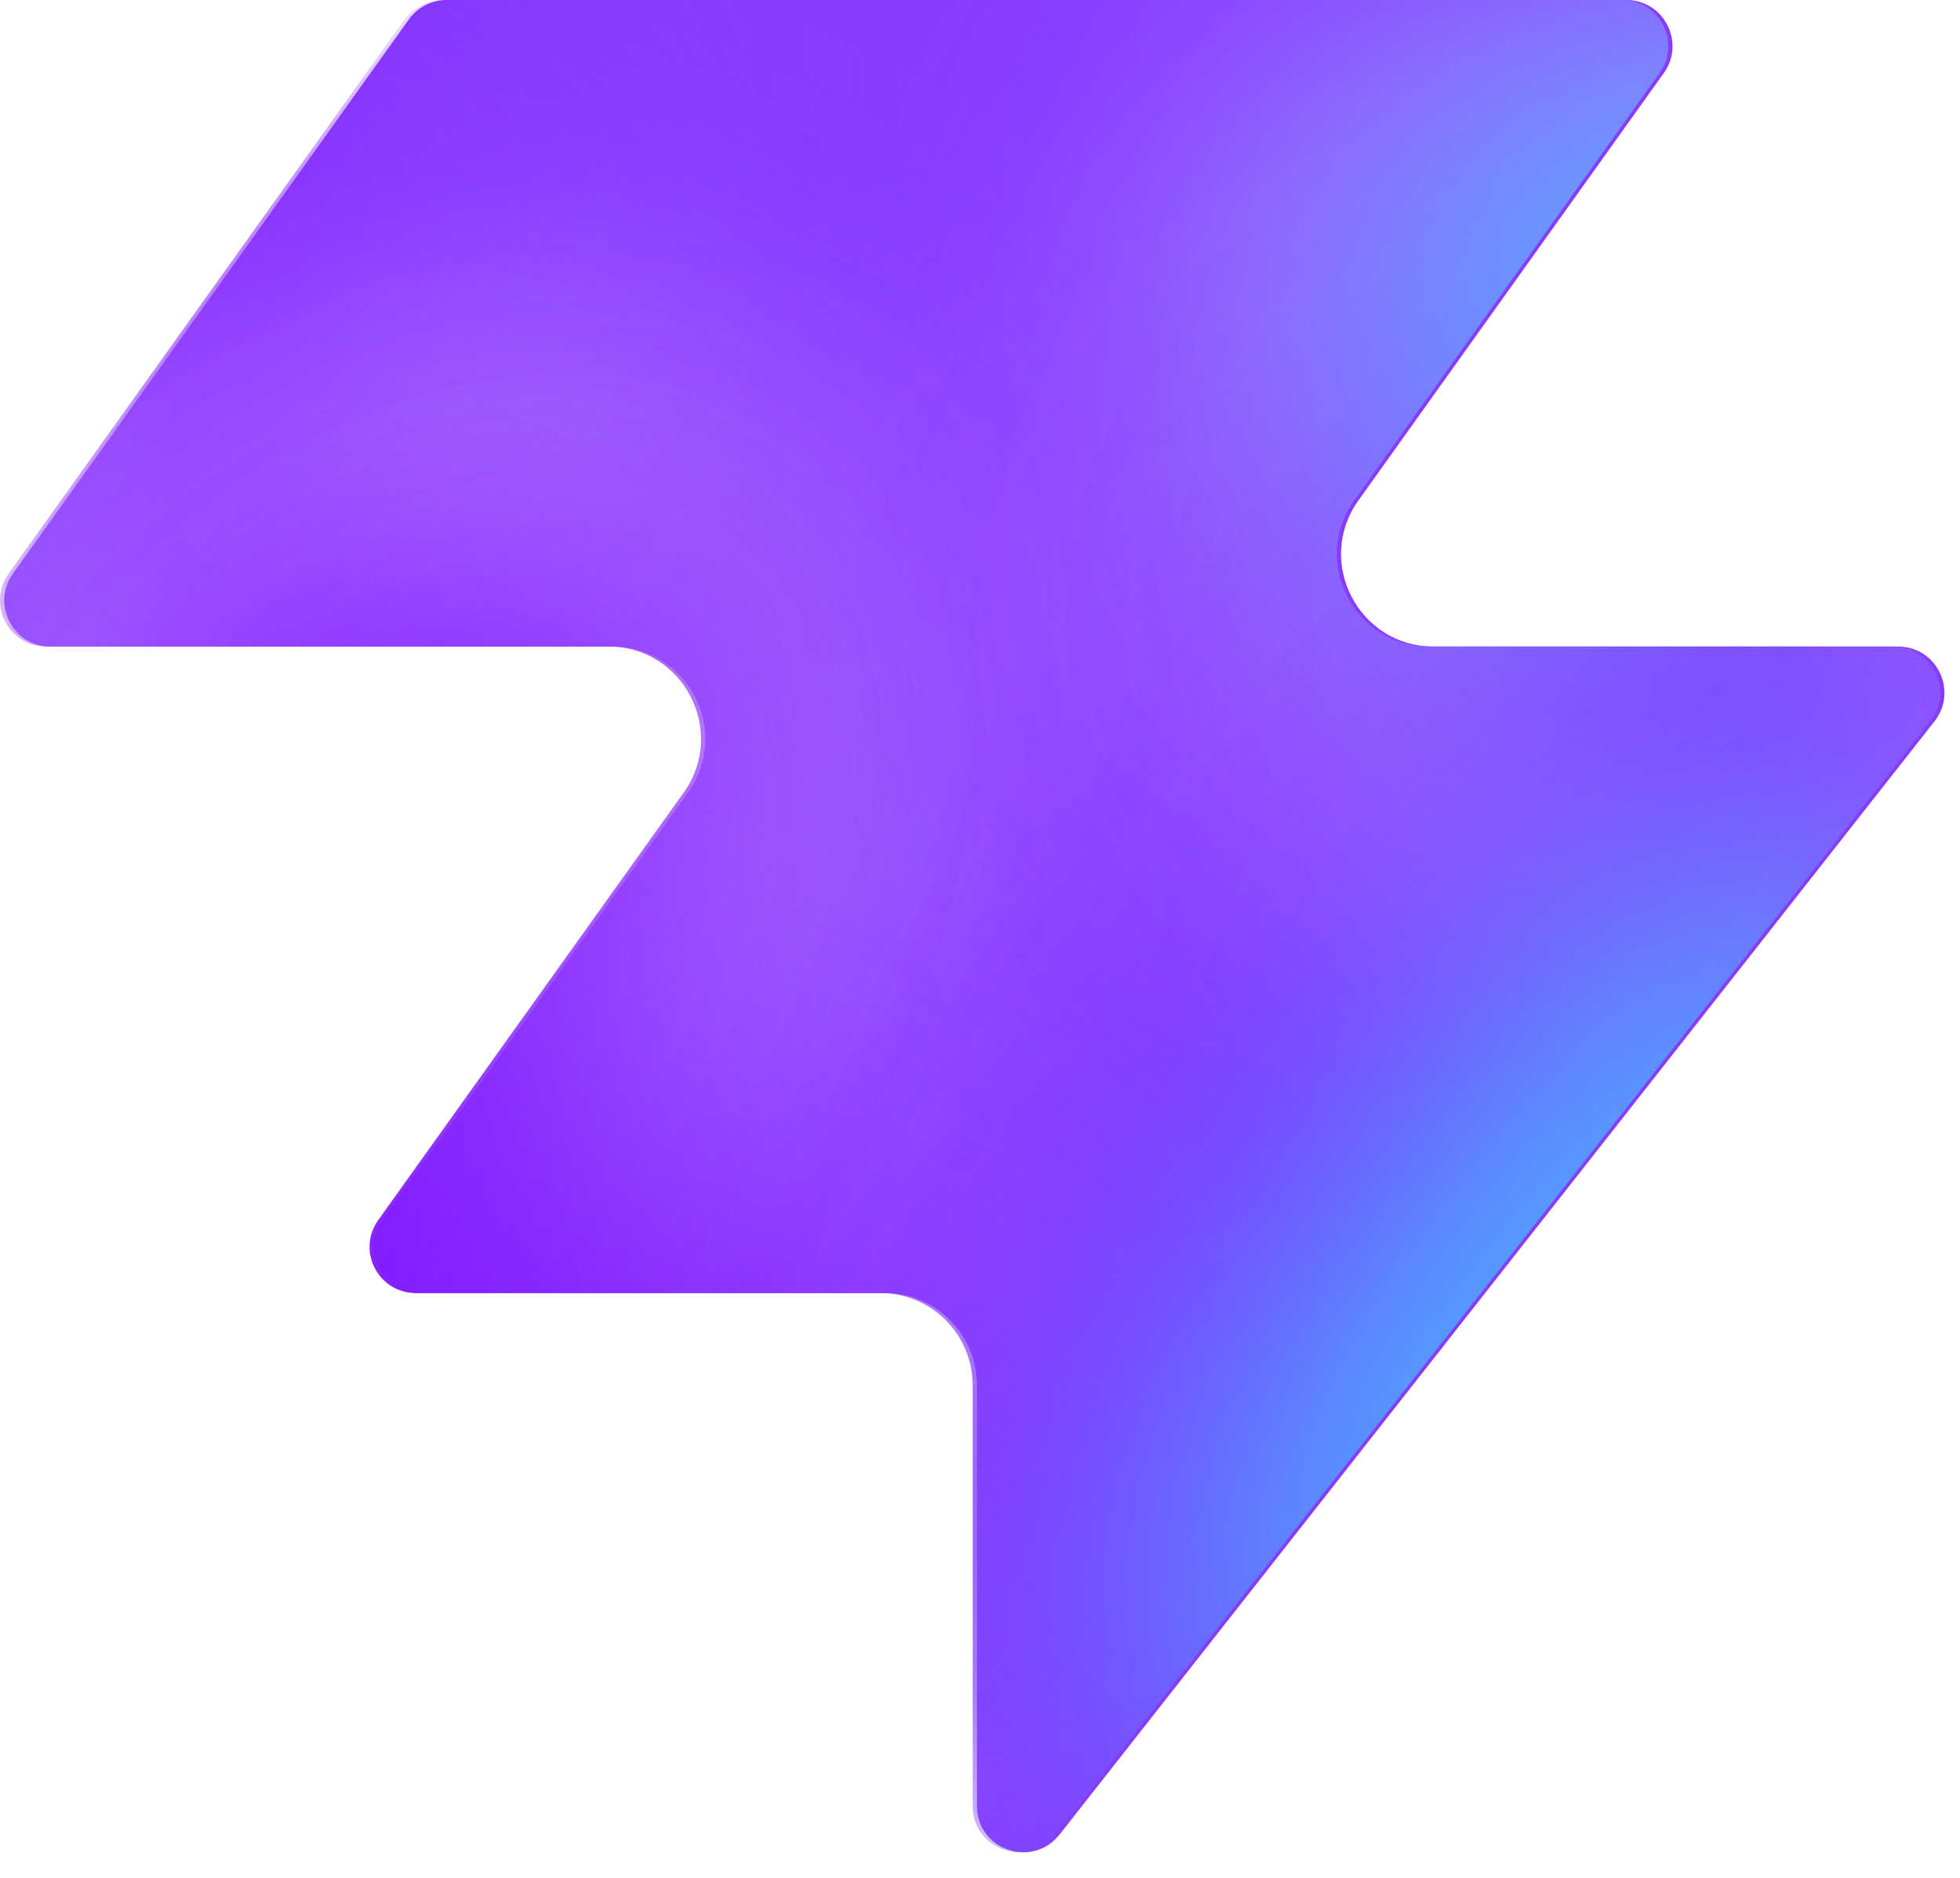
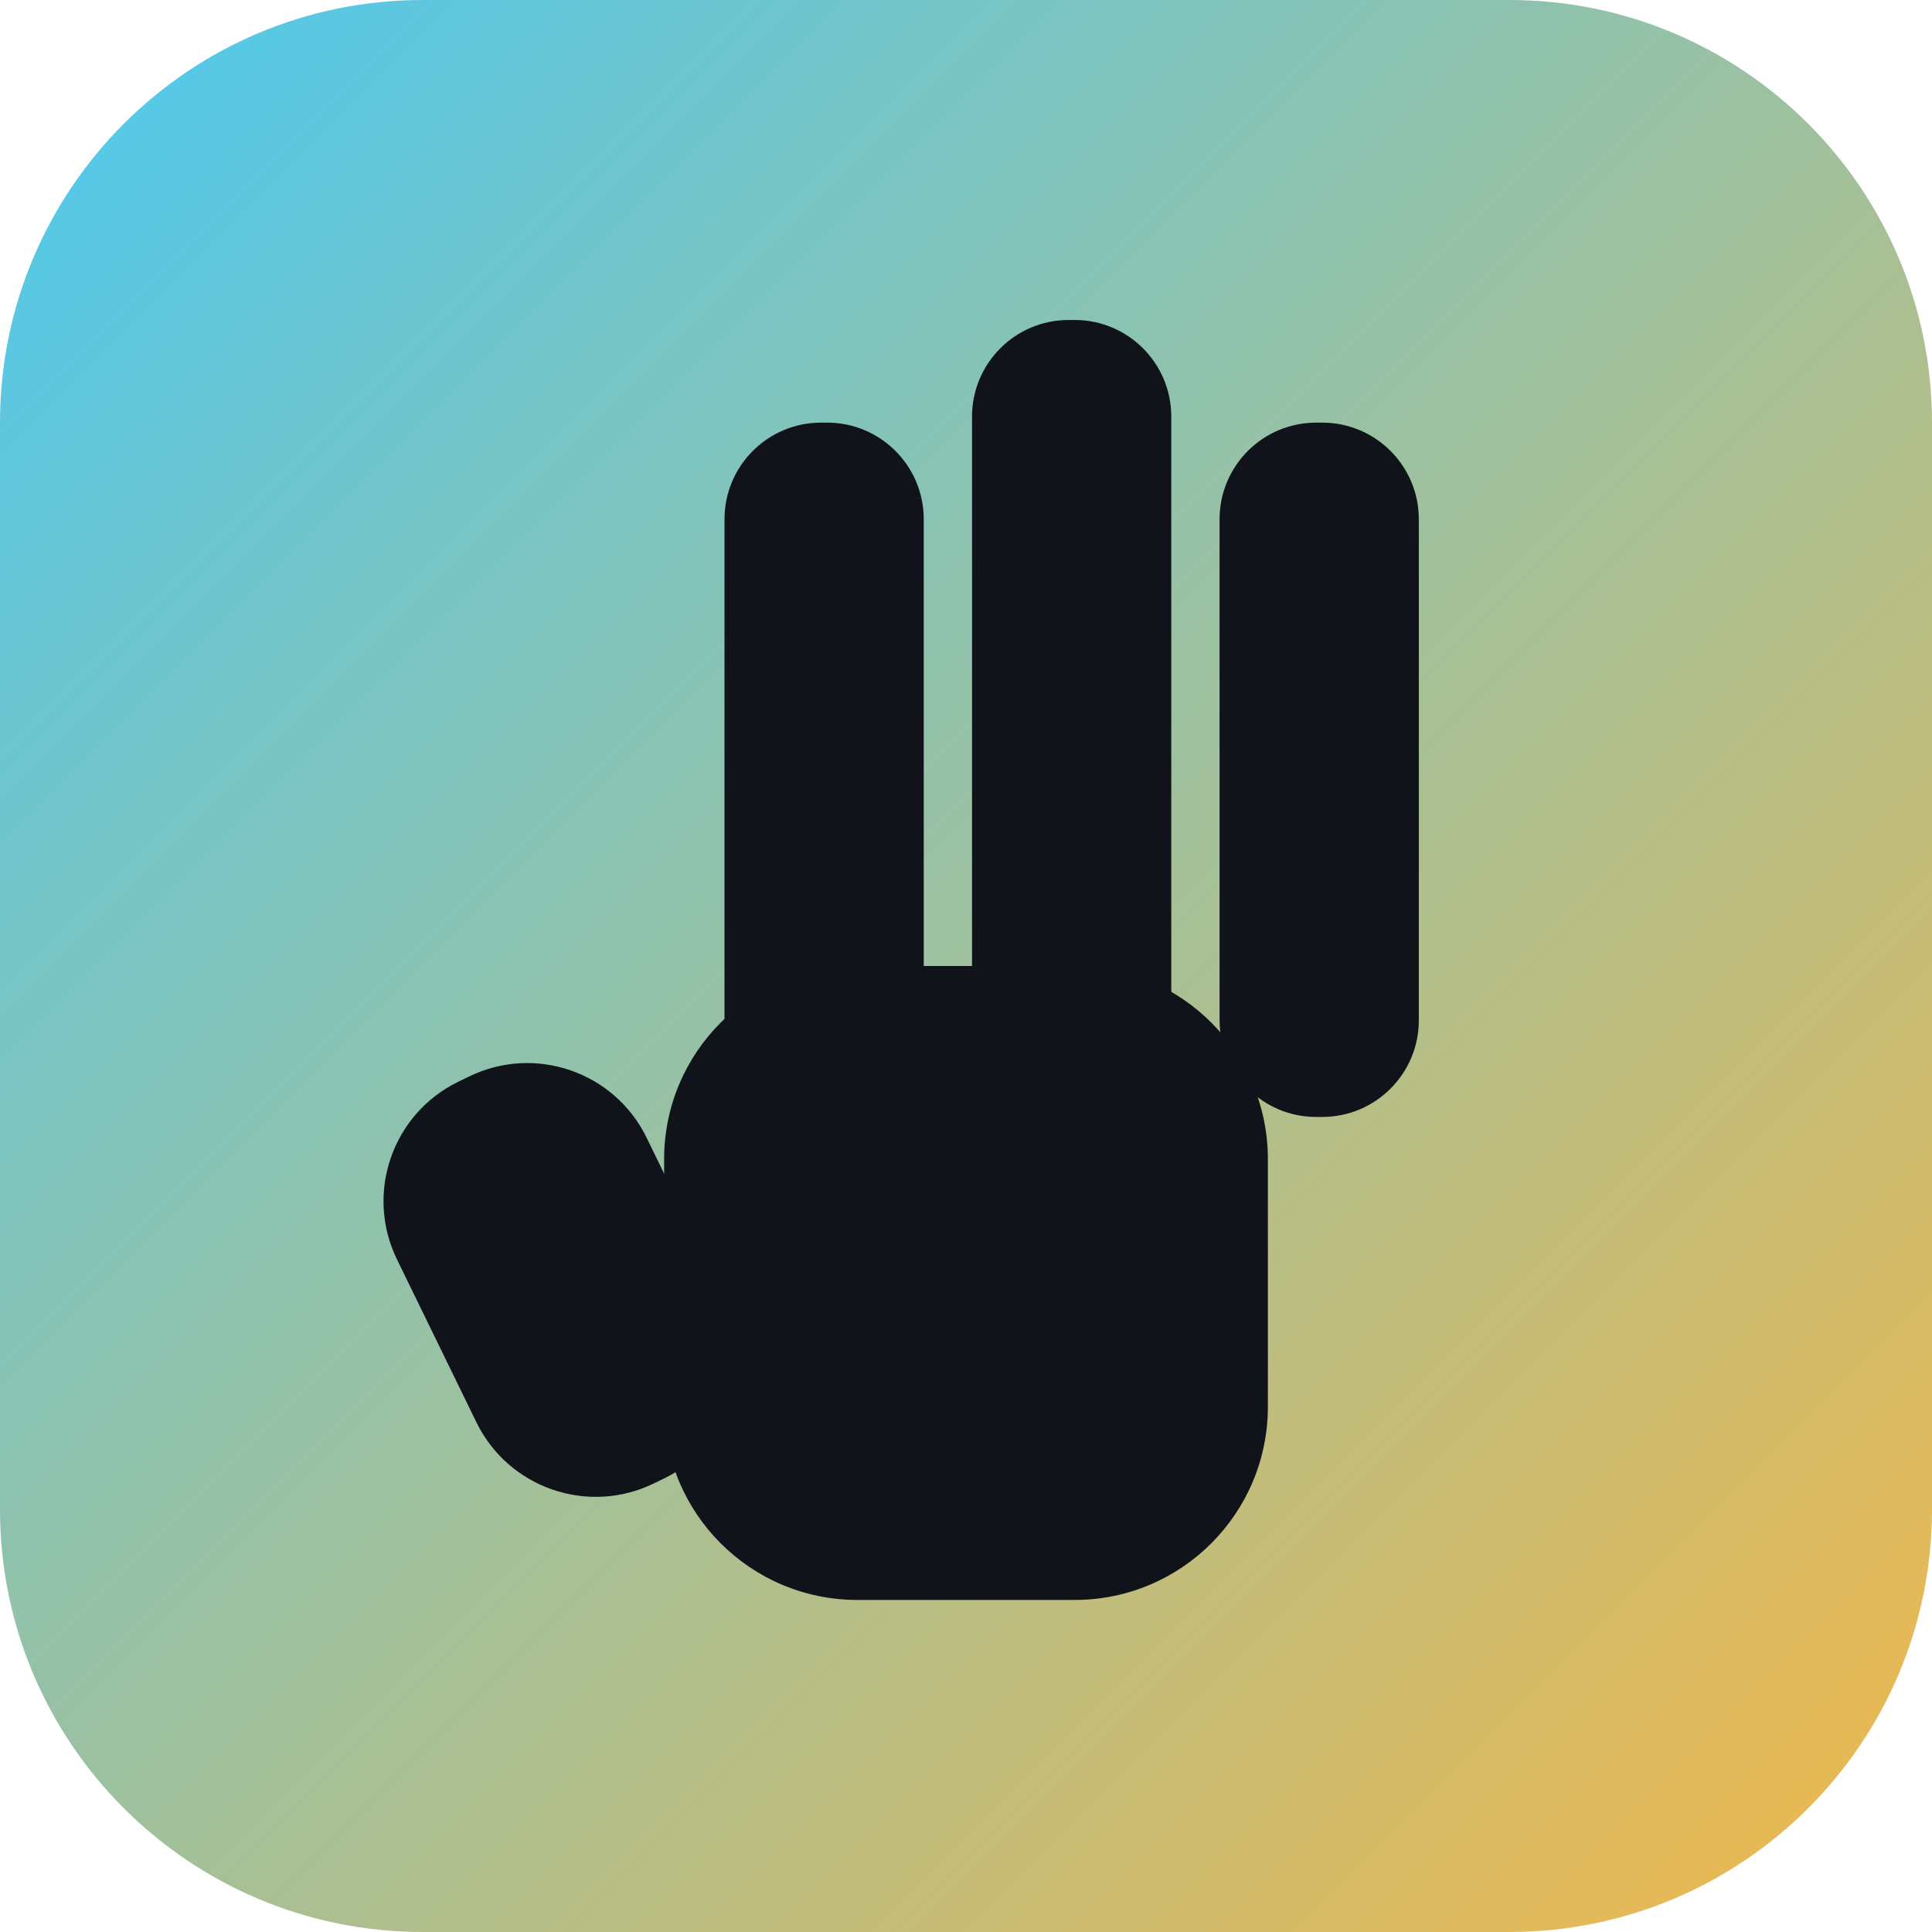
- <svg xmlns="http://www.w3.org/2000/svg" width="48" height="46" fill="none" viewBox="0 0 48 46">
-   <path fill="#863bff" d="M25.946 44.938c-.664.845-2.021.375-2.021-.698V33.937a2.26 2.26 0 0 0-2.262-2.262H10.287c-.92 0-1.456-1.04-.92-1.788l7.48-10.471c1.07-1.497 0-3.578-1.842-3.578H1.237c-.92 0-1.456-1.04-.92-1.788L10.013.474c.214-.297.556-.474.92-.474h28.894c.92 0 1.456 1.04.92 1.788l-7.48 10.471c-1.07 1.498 0 3.579 1.842 3.579h11.377c.943 0 1.473 1.088.89 1.83L25.947 44.94z" style="fill:#863bff;fill:color(display-p3 .525 .23 1);fill-opacity:1" />
-   <mask id="a" width="48" height="46" x="0" y="0" maskUnits="userSpaceOnUse" style="mask-type:alpha">
-     <path fill="#000" d="M25.842 44.938c-.664.844-2.021.375-2.021-.698V33.937a2.26 2.26 0 0 0-2.262-2.262H10.183c-.92 0-1.456-1.04-.92-1.788l7.48-10.471c1.07-1.498 0-3.579-1.842-3.579H1.133c-.92 0-1.456-1.04-.92-1.787L9.91.473c.214-.297.556-.474.92-.474h28.894c.92 0 1.456 1.04.92 1.788l-7.48 10.471c-1.07 1.498 0 3.578 1.842 3.578h11.377c.943 0 1.473 1.088.89 1.832L25.843 44.94z" style="fill:#000;fill-opacity:1" />
-   </mask>
-   <g mask="url(#a)">
-     <g filter="url(#b)">
-       <ellipse cx="5.508" cy="14.704" fill="#ede6ff" rx="5.508" ry="14.704" style="fill:#ede6ff;fill:color(display-p3 .927 .903 1);fill-opacity:1" transform="matrix(.00324 1 1 -.00324 -4.47 31.516)" />
-     </g>
-     <g filter="url(#c)">
-       <ellipse cx="10.399" cy="29.851" fill="#ede6ff" rx="10.399" ry="29.851" style="fill:#ede6ff;fill:color(display-p3 .927 .903 1);fill-opacity:1" transform="matrix(.00324 1 1 -.00324 -39.328 7.883)" />
-     </g>
-     <g filter="url(#d)">
-       <ellipse cx="5.508" cy="30.487" fill="#7e14ff" rx="5.508" ry="30.487" style="fill:#7e14ff;fill:color(display-p3 .492 .077 1);fill-opacity:1" transform="rotate(89.814 -25.913 -14.639)scale(1 -1)" />
-     </g>
-     <g filter="url(#e)">
-       <ellipse cx="5.508" cy="30.599" fill="#7e14ff" rx="5.508" ry="30.599" style="fill:#7e14ff;fill:color(display-p3 .492 .077 1);fill-opacity:1" transform="rotate(89.814 -32.644 -3.334)scale(1 -1)" />
-     </g>
-     <g filter="url(#f)">
-       <ellipse cx="5.508" cy="30.599" fill="#7e14ff" rx="5.508" ry="30.599" style="fill:#7e14ff;fill:color(display-p3 .492 .077 1);fill-opacity:1" transform="matrix(.00324 1 1 -.00324 -34.34 30.47)" />
-     </g>
-     <g filter="url(#g)">
-       <ellipse cx="14.072" cy="22.078" fill="#ede6ff" rx="14.072" ry="22.078" style="fill:#ede6ff;fill:color(display-p3 .927 .903 1);fill-opacity:1" transform="rotate(93.35 24.506 48.493)scale(-1 1)" />
-     </g>
-     <g filter="url(#h)">
-       <ellipse cx="3.47" cy="21.501" fill="#7e14ff" rx="3.47" ry="21.501" style="fill:#7e14ff;fill:color(display-p3 .492 .077 1);fill-opacity:1" transform="rotate(89.009 28.708 47.59)scale(-1 1)" />
-     </g>
-     <g filter="url(#i)">
-       <ellipse cx="3.47" cy="21.501" fill="#7e14ff" rx="3.47" ry="21.501" style="fill:#7e14ff;fill:color(display-p3 .492 .077 1);fill-opacity:1" transform="rotate(89.009 28.708 47.59)scale(-1 1)" />
-     </g>
-     <g filter="url(#j)">
-       <ellipse cx=".387" cy="8.972" fill="#7e14ff" rx="4.407" ry="29.108" style="fill:#7e14ff;fill:color(display-p3 .492 .077 1);fill-opacity:1" transform="rotate(39.51 .387 8.972)" />
-     </g>
-     <g filter="url(#k)">
-       <ellipse cx="47.523" cy="-6.092" fill="#7e14ff" rx="4.407" ry="29.108" style="fill:#7e14ff;fill:color(display-p3 .492 .077 1);fill-opacity:1" transform="rotate(37.892 47.523 -6.092)" />
-     </g>
-     <g filter="url(#l)">
-       <ellipse cx="41.412" cy="6.333" fill="#47bfff" rx="5.971" ry="9.665" style="fill:#47bfff;fill:color(display-p3 .28 .748 1);fill-opacity:1" transform="rotate(37.892 41.412 6.333)" />
-     </g>
-     <g filter="url(#m)">
-       <ellipse cx="-1.879" cy="38.332" fill="#7e14ff" rx="4.407" ry="29.108" style="fill:#7e14ff;fill:color(display-p3 .492 .077 1);fill-opacity:1" transform="rotate(37.892 -1.88 38.332)" />
-     </g>
-     <g filter="url(#n)">
-       <ellipse cx="-1.879" cy="38.332" fill="#7e14ff" rx="4.407" ry="29.108" style="fill:#7e14ff;fill:color(display-p3 .492 .077 1);fill-opacity:1" transform="rotate(37.892 -1.88 38.332)" />
-     </g>
-     <g filter="url(#o)">
-       <ellipse cx="35.651" cy="29.907" fill="#7e14ff" rx="4.407" ry="29.108" style="fill:#7e14ff;fill:color(display-p3 .492 .077 1);fill-opacity:1" transform="rotate(37.892 35.651 29.907)" />
-     </g>
-     <g filter="url(#p)">
-       <ellipse cx="38.418" cy="32.4" fill="#47bfff" rx="5.971" ry="15.297" style="fill:#47bfff;fill:color(display-p3 .28 .748 1);fill-opacity:1" transform="rotate(37.892 38.418 32.4)" />
-     </g>
+ <svg xmlns="http://www.w3.org/2000/svg" viewBox="0 0 32 32">
+   <defs>
+     <linearGradient id="g" x1="0" y1="0" x2="32" y2="32" gradientUnits="userSpaceOnUse">
+       <stop stop-color="#4cc9f0" />
+       <stop offset="1" stop-color="#f2b84b" />
+     </linearGradient>
+   </defs>
+   <rect width="32" height="32" rx="7" fill="url(#g)" />
+   <g fill="#10131a">
+     <rect x="7" y="17.5" width="4.6" height="7.4" rx="2.2" transform="rotate(-26 9.3 21.2)" />
+     <rect x="11" y="16" width="10" height="10.5" rx="3.2" />
+     <rect x="12" y="7" width="3.3" height="11.5" rx="1.6" />
+     <rect x="16.1" y="5.3" width="3.3" height="13.2" rx="1.6" />
+     <rect x="20.2" y="7" width="3.3" height="11.5" rx="1.6" />
  </g>
-   <defs>
-     <filter id="b" width="60.045" height="41.654" x="-19.77" y="16.149" color-interpolation-filters="sRGB" filterUnits="userSpaceOnUse">
-       <feFlood flood-opacity="0" result="BackgroundImageFix" />
-       <feBlend in="SourceGraphic" in2="BackgroundImageFix" result="shape" />
-       <feGaussianBlur result="effect1_foregroundBlur_2002_17158" stdDeviation="7.659" />
-     </filter>
-     <filter id="c" width="90.34" height="51.437" x="-54.613" y="-7.533" color-interpolation-filters="sRGB" filterUnits="userSpaceOnUse">
-       <feFlood flood-opacity="0" result="BackgroundImageFix" />
-       <feBlend in="SourceGraphic" in2="BackgroundImageFix" result="shape" />
-       <feGaussianBlur result="effect1_foregroundBlur_2002_17158" stdDeviation="7.659" />
-     </filter>
-     <filter id="d" width="79.355" height="29.4" x="-49.64" y="2.03" color-interpolation-filters="sRGB" filterUnits="userSpaceOnUse">
-       <feFlood flood-opacity="0" result="BackgroundImageFix" />
-       <feBlend in="SourceGraphic" in2="BackgroundImageFix" result="shape" />
-       <feGaussianBlur result="effect1_foregroundBlur_2002_17158" stdDeviation="4.596" />
-     </filter>
-     <filter id="e" width="79.579" height="29.4" x="-45.045" y="20.029" color-interpolation-filters="sRGB" filterUnits="userSpaceOnUse">
-       <feFlood flood-opacity="0" result="BackgroundImageFix" />
-       <feBlend in="SourceGraphic" in2="BackgroundImageFix" result="shape" />
-       <feGaussianBlur result="effect1_foregroundBlur_2002_17158" stdDeviation="4.596" />
-     </filter>
-     <filter id="f" width="79.579" height="29.4" x="-43.513" y="21.178" color-interpolation-filters="sRGB" filterUnits="userSpaceOnUse">
-       <feFlood flood-opacity="0" result="BackgroundImageFix" />
-       <feBlend in="SourceGraphic" in2="BackgroundImageFix" result="shape" />
-       <feGaussianBlur result="effect1_foregroundBlur_2002_17158" stdDeviation="4.596" />
-     </filter>
-     <filter id="g" width="74.749" height="58.852" x="15.756" y="-17.901" color-interpolation-filters="sRGB" filterUnits="userSpaceOnUse">
-       <feFlood flood-opacity="0" result="BackgroundImageFix" />
-       <feBlend in="SourceGraphic" in2="BackgroundImageFix" result="shape" />
-       <feGaussianBlur result="effect1_foregroundBlur_2002_17158" stdDeviation="7.659" />
-     </filter>
-     <filter id="h" width="61.377" height="25.362" x="23.548" y="2.284" color-interpolation-filters="sRGB" filterUnits="userSpaceOnUse">
-       <feFlood flood-opacity="0" result="BackgroundImageFix" />
-       <feBlend in="SourceGraphic" in2="BackgroundImageFix" result="shape" />
-       <feGaussianBlur result="effect1_foregroundBlur_2002_17158" stdDeviation="4.596" />
-     </filter>
-     <filter id="i" width="61.377" height="25.362" x="23.548" y="2.284" color-interpolation-filters="sRGB" filterUnits="userSpaceOnUse">
-       <feFlood flood-opacity="0" result="BackgroundImageFix" />
-       <feBlend in="SourceGraphic" in2="BackgroundImageFix" result="shape" />
-       <feGaussianBlur result="effect1_foregroundBlur_2002_17158" stdDeviation="4.596" />
-     </filter>
-     <filter id="j" width="56.045" height="63.649" x="-27.636" y="-22.853" color-interpolation-filters="sRGB" filterUnits="userSpaceOnUse">
-       <feFlood flood-opacity="0" result="BackgroundImageFix" />
-       <feBlend in="SourceGraphic" in2="BackgroundImageFix" result="shape" />
-       <feGaussianBlur result="effect1_foregroundBlur_2002_17158" stdDeviation="4.596" />
-     </filter>
-     <filter id="k" width="54.814" height="64.646" x="20.116" y="-38.415" color-interpolation-filters="sRGB" filterUnits="userSpaceOnUse">
-       <feFlood flood-opacity="0" result="BackgroundImageFix" />
-       <feBlend in="SourceGraphic" in2="BackgroundImageFix" result="shape" />
-       <feGaussianBlur result="effect1_foregroundBlur_2002_17158" stdDeviation="4.596" />
-     </filter>
-     <filter id="l" width="33.541" height="35.313" x="24.641" y="-11.323" color-interpolation-filters="sRGB" filterUnits="userSpaceOnUse">
-       <feFlood flood-opacity="0" result="BackgroundImageFix" />
-       <feBlend in="SourceGraphic" in2="BackgroundImageFix" result="shape" />
-       <feGaussianBlur result="effect1_foregroundBlur_2002_17158" stdDeviation="4.596" />
-     </filter>
-     <filter id="m" width="54.814" height="64.646" x="-29.286" y="6.009" color-interpolation-filters="sRGB" filterUnits="userSpaceOnUse">
-       <feFlood flood-opacity="0" result="BackgroundImageFix" />
-       <feBlend in="SourceGraphic" in2="BackgroundImageFix" result="shape" />
-       <feGaussianBlur result="effect1_foregroundBlur_2002_17158" stdDeviation="4.596" />
-     </filter>
-     <filter id="n" width="54.814" height="64.646" x="-29.286" y="6.009" color-interpolation-filters="sRGB" filterUnits="userSpaceOnUse">
-       <feFlood flood-opacity="0" result="BackgroundImageFix" />
-       <feBlend in="SourceGraphic" in2="BackgroundImageFix" result="shape" />
-       <feGaussianBlur result="effect1_foregroundBlur_2002_17158" stdDeviation="4.596" />
-     </filter>
-     <filter id="o" width="54.814" height="64.646" x="8.244" y="-2.416" color-interpolation-filters="sRGB" filterUnits="userSpaceOnUse">
-       <feFlood flood-opacity="0" result="BackgroundImageFix" />
-       <feBlend in="SourceGraphic" in2="BackgroundImageFix" result="shape" />
-       <feGaussianBlur result="effect1_foregroundBlur_2002_17158" stdDeviation="4.596" />
-     </filter>
-     <filter id="p" width="39.409" height="43.623" x="18.713" y="10.588" color-interpolation-filters="sRGB" filterUnits="userSpaceOnUse">
-       <feFlood flood-opacity="0" result="BackgroundImageFix" />
-       <feBlend in="SourceGraphic" in2="BackgroundImageFix" result="shape" />
-       <feGaussianBlur result="effect1_foregroundBlur_2002_17158" stdDeviation="4.596" />
-     </filter>
-   </defs>
</svg>
